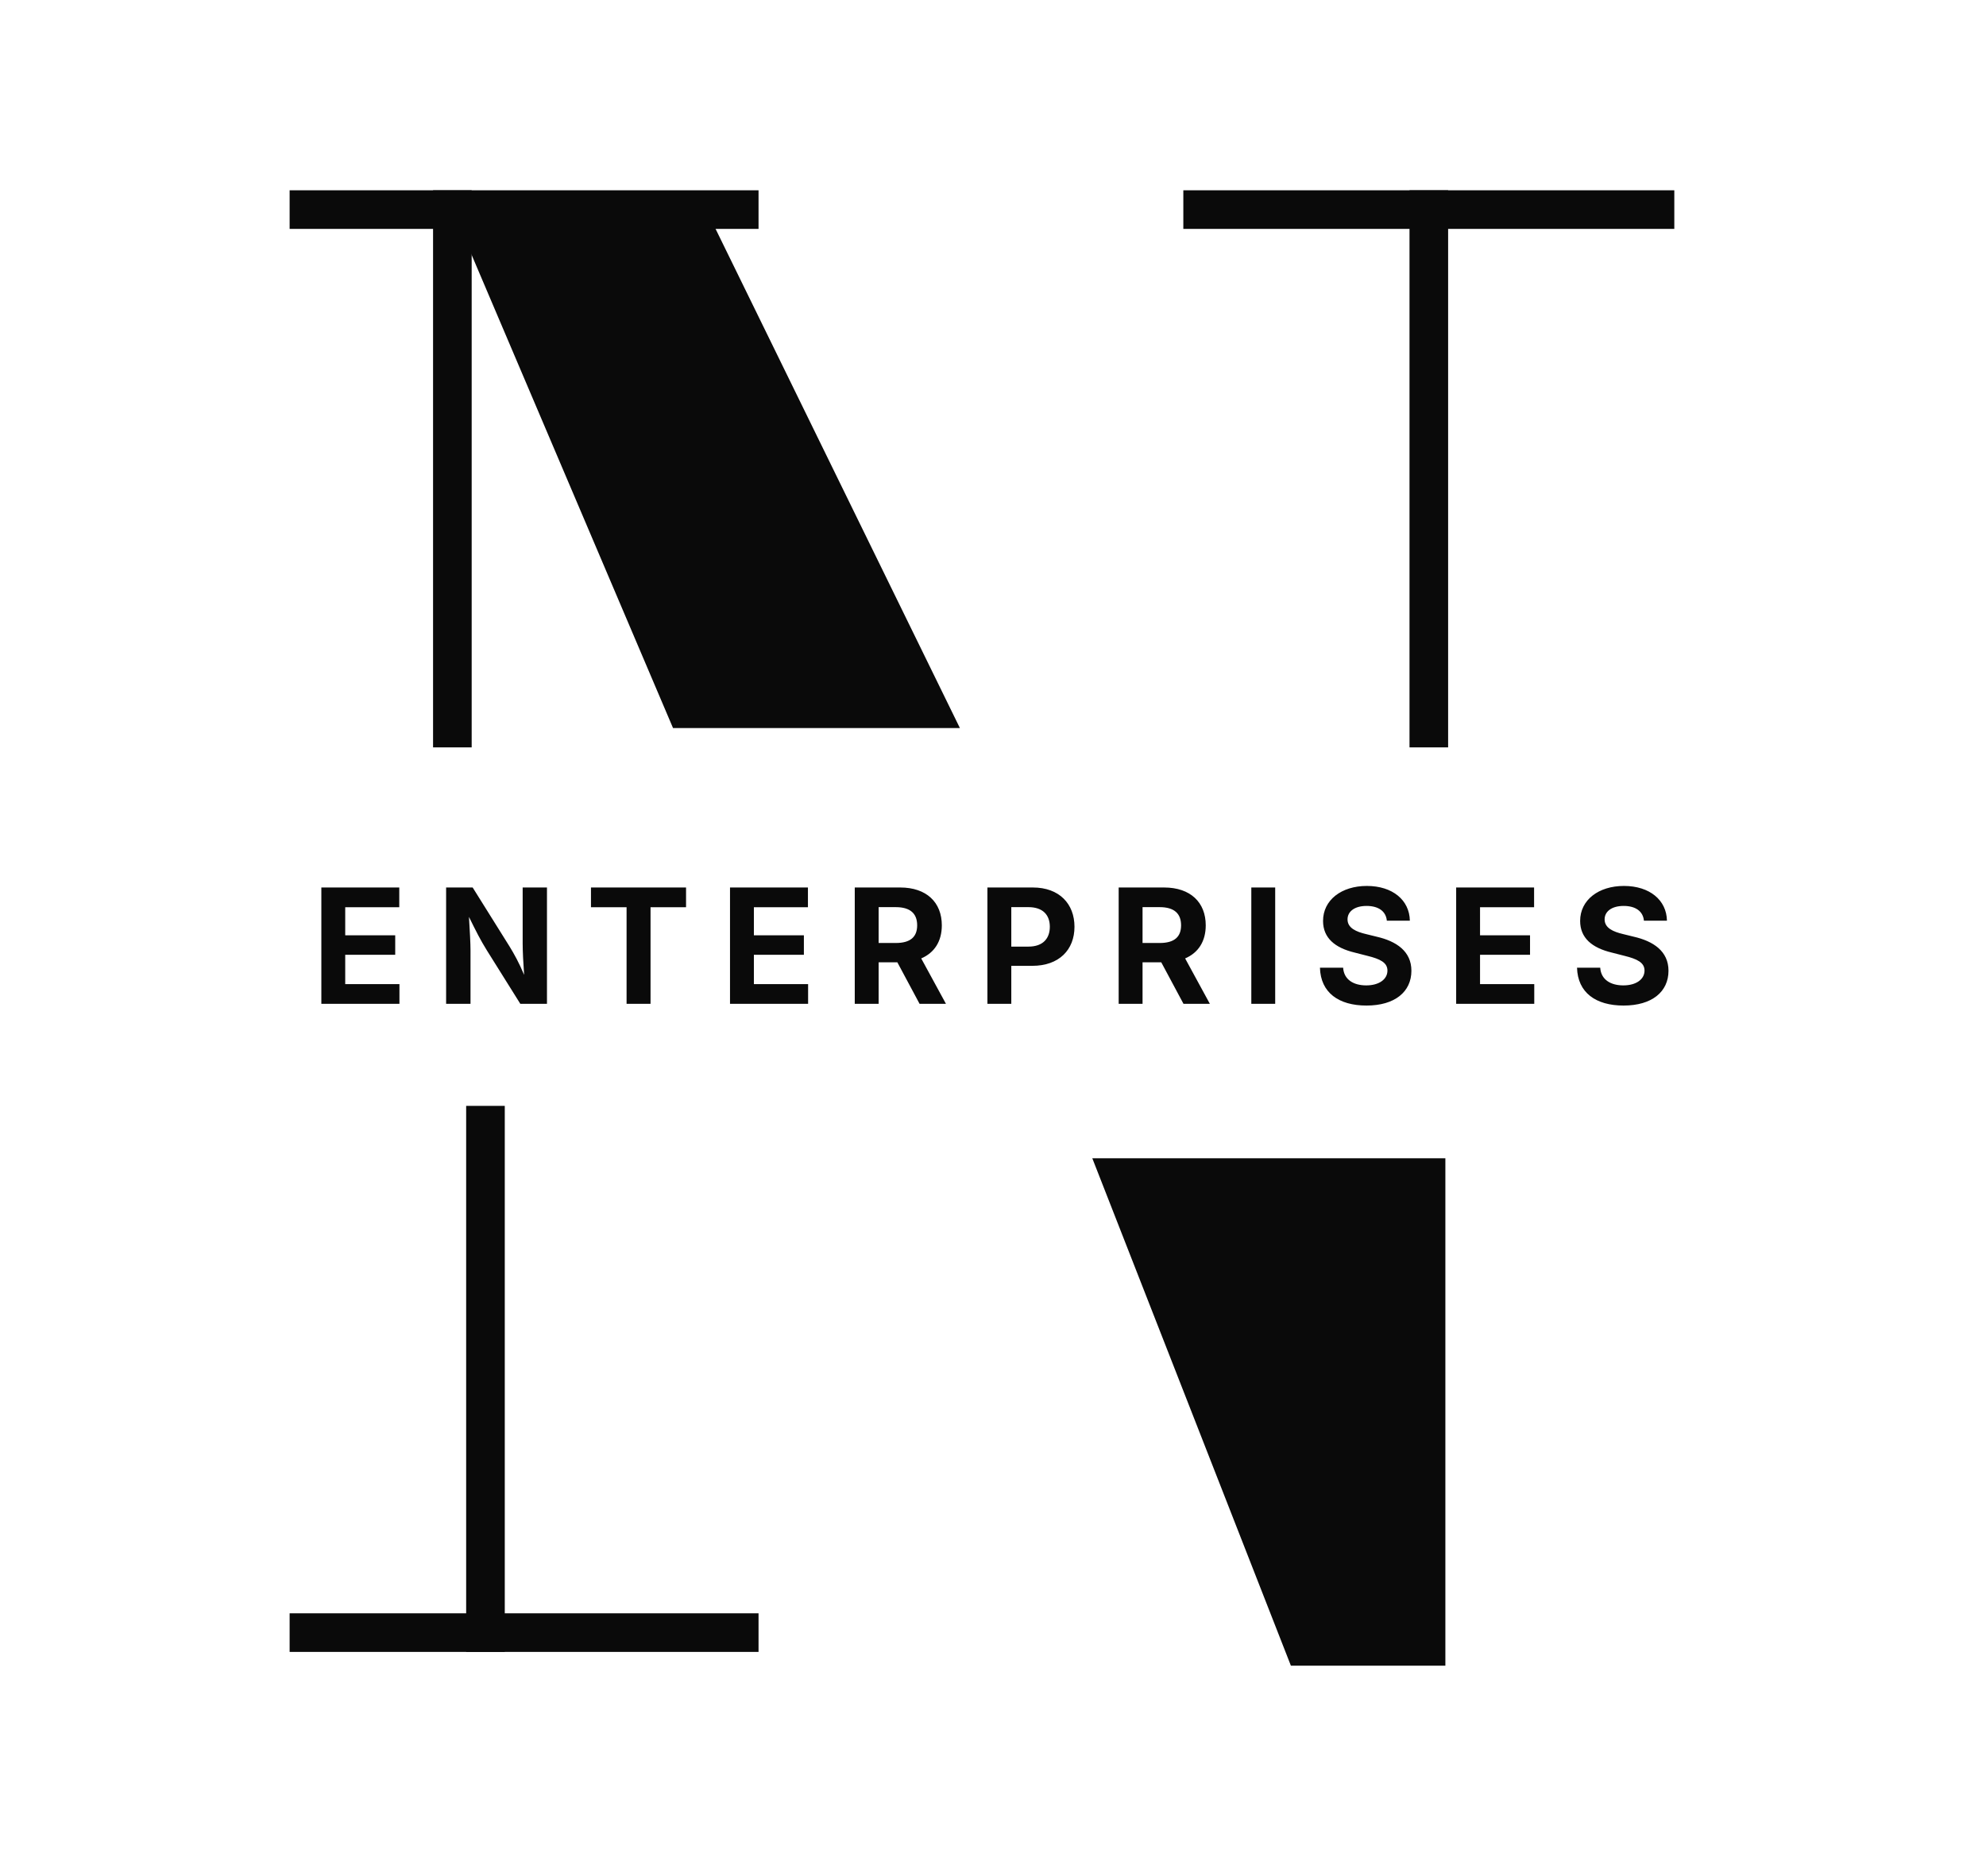
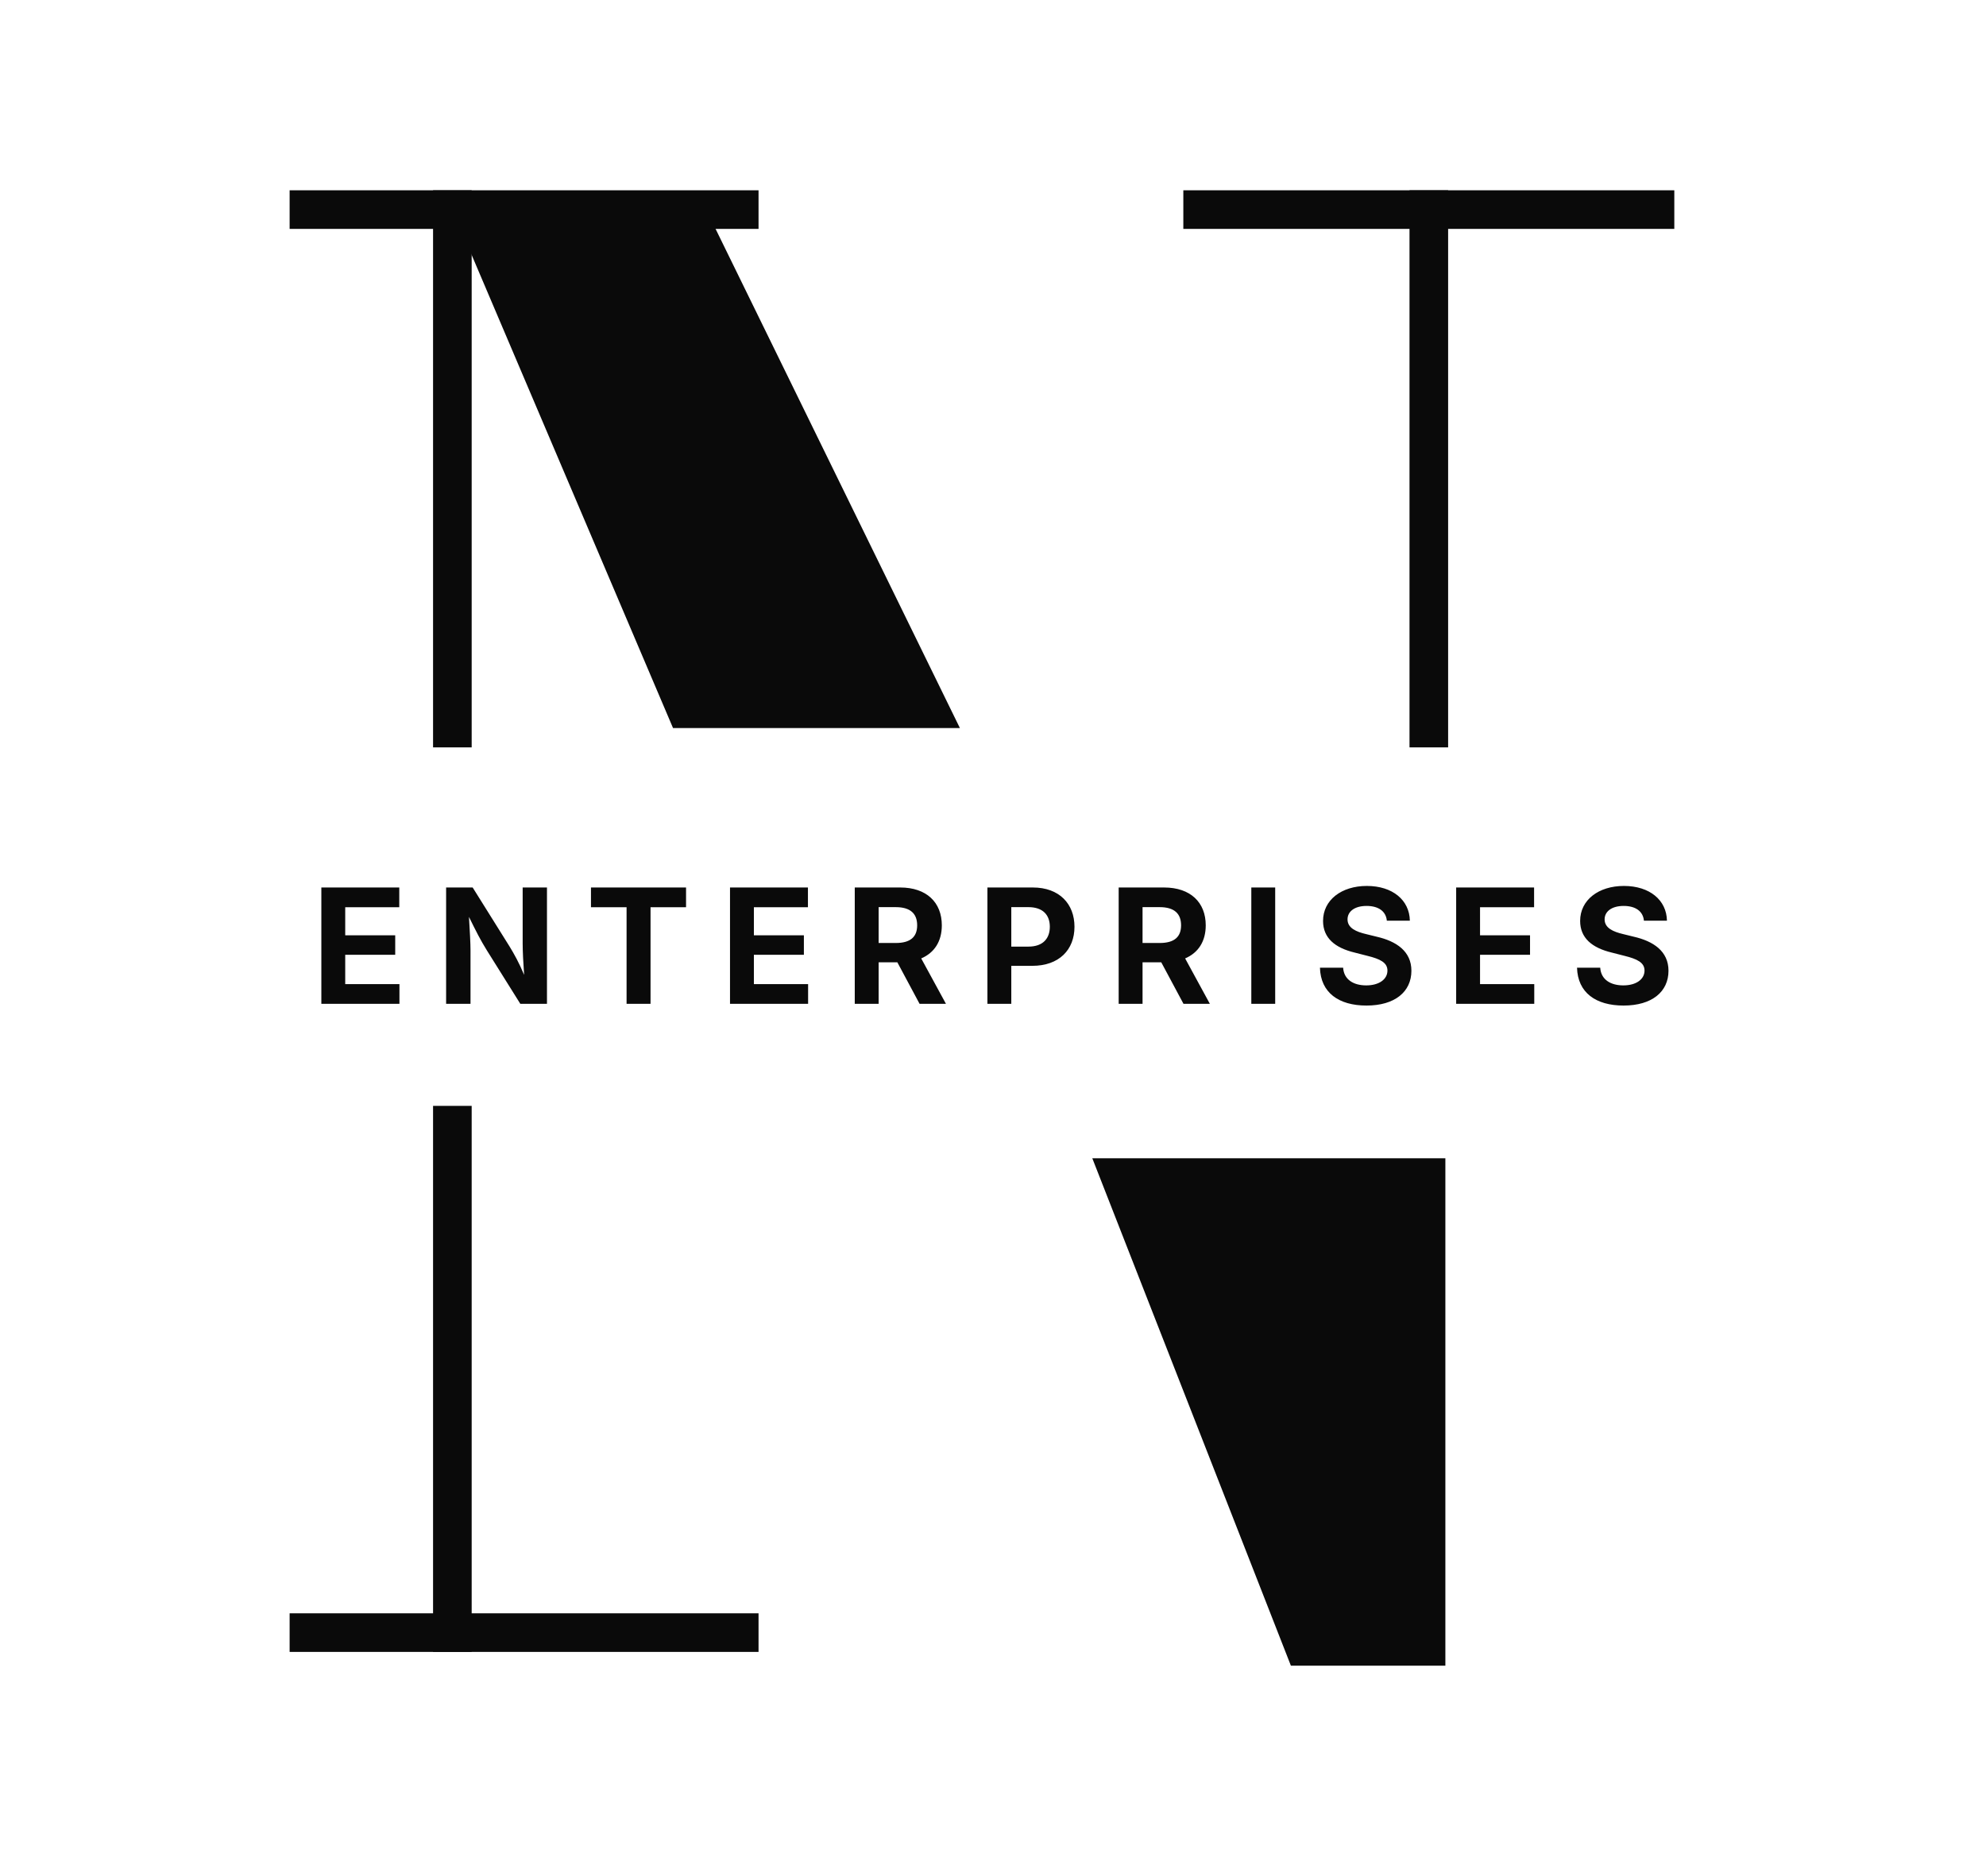
<svg xmlns="http://www.w3.org/2000/svg" viewBox="0 0 360 340" fill="none">
  <path d="M56 38H134" stroke="#0A0A0A" stroke-width="7" stroke-linecap="square" />
  <path d="M82 38V132" stroke="#0A0A0A" stroke-width="7" stroke-linecap="square" />
  <path d="M218 38H300" stroke="#0A0A0A" stroke-width="7" stroke-linecap="square" />
  <path d="M259 38V132" stroke="#0A0A0A" stroke-width="7" stroke-linecap="square" />
  <path d="M56 296H134" stroke="#0A0A0A" stroke-width="7" stroke-linecap="square" />
-   <path d="M88 204V296" stroke="#0A0A0A" stroke-width="7" stroke-linecap="square" />
+   <path d="M82 204V296" stroke="#0A0A0A" stroke-width="7" stroke-linecap="square" />
  <path d="M82 38H128L174 132H122L82 38Z" fill="#0A0A0A" />
  <path d="M198 210H262V302H234L198 210Z" fill="#0A0A0A" />
  <text x="180" y="182" fill="#0A0A0A" font-family="Inter, Arial, sans-serif" font-size="29" font-weight="700" letter-spacing="5" text-anchor="middle" textLength="214" lengthAdjust="spacingAndGlyphs">
    ENTERPRISES
  </text>
</svg>
